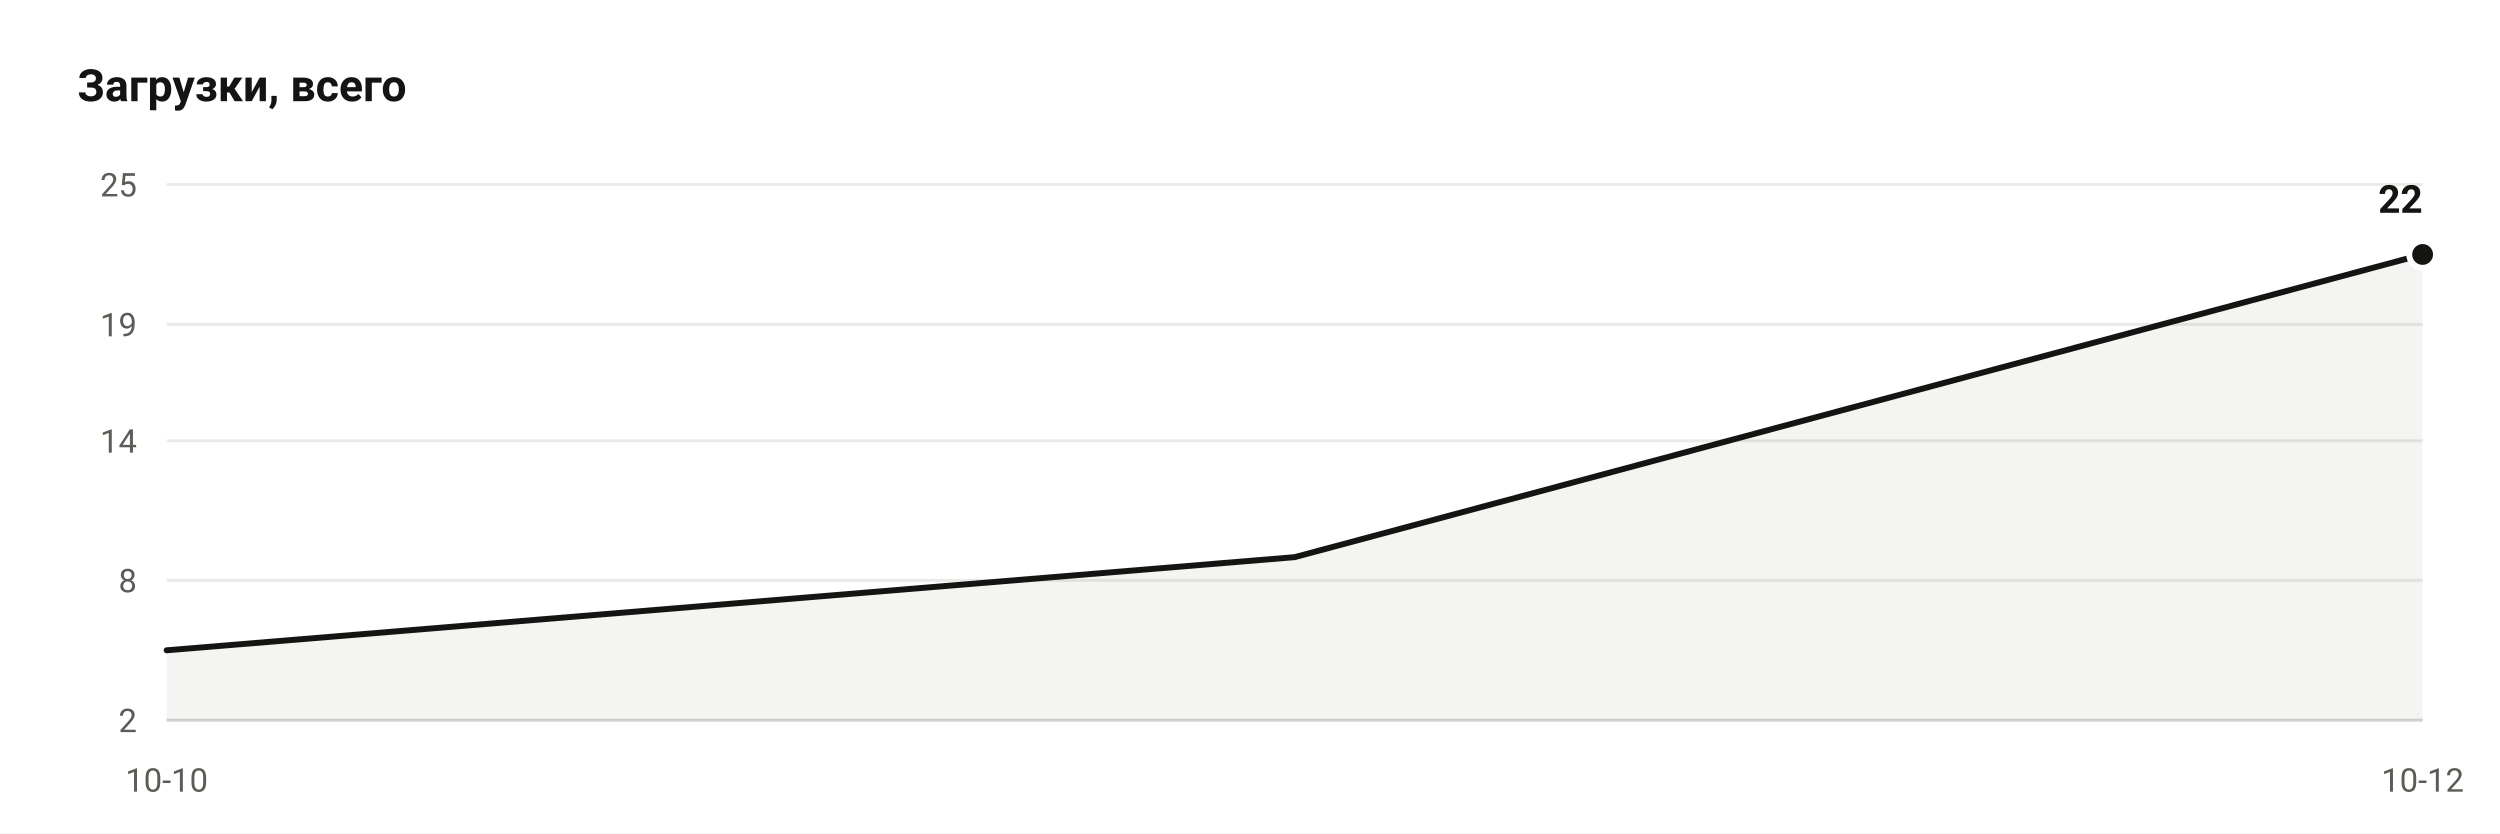
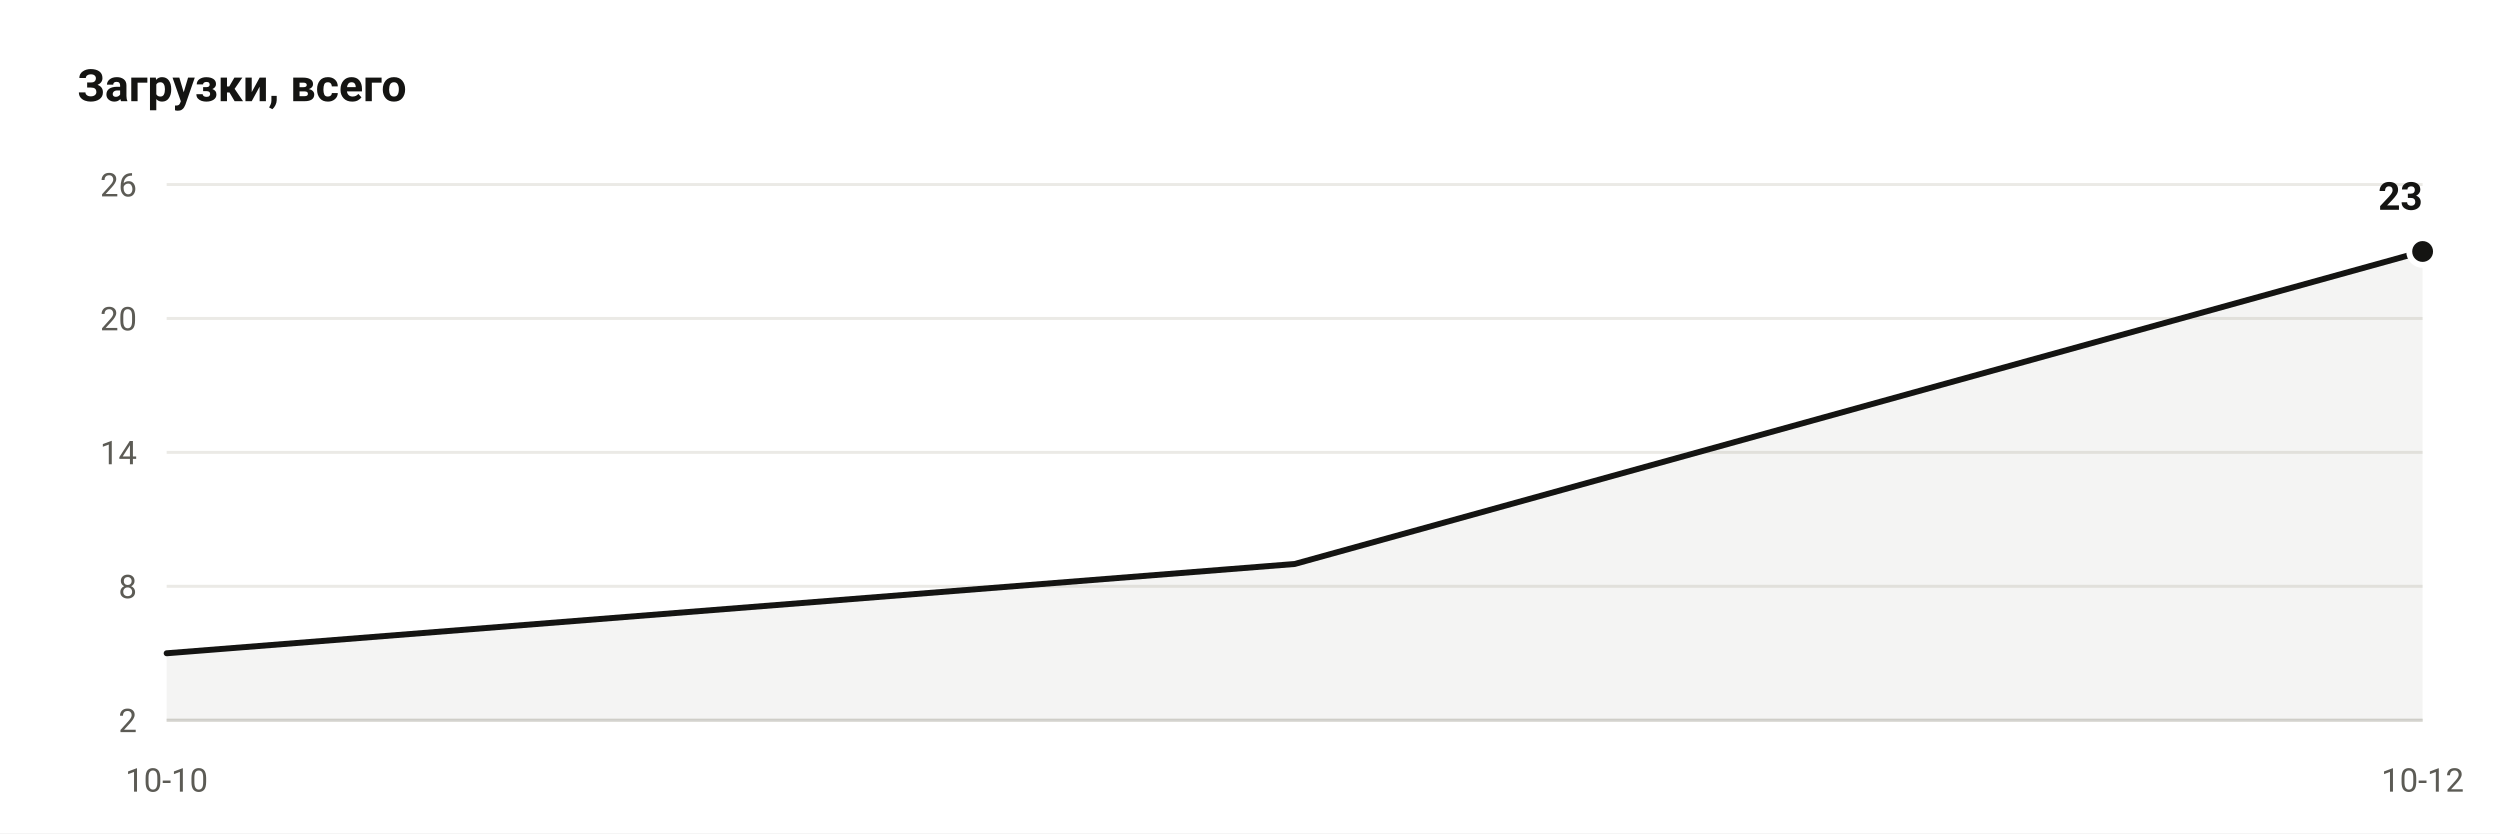
- <svg xmlns="http://www.w3.org/2000/svg" viewBox="0 0 840 280" width="840" height="280" role="img" aria-label="Downloads: 22">
+ <svg xmlns="http://www.w3.org/2000/svg" viewBox="0 0 840 280" width="840" height="280" role="img" aria-label="Downloads: 23">
  <rect width="840" height="280" fill="#ffffff" />
  <text x="26" y="34" font-family="ui-sans-serif, -apple-system, Segoe UI, Roboto, Helvetica, Arial, sans-serif" font-size="15" font-weight="600" fill="#141412">Загрузки, всего</text>
  <line x1="56" y1="242.0" x2="814" y2="242.0" stroke="#ebeae6" stroke-width="1" />
  <text x="46" y="246.0" text-anchor="end" font-family="ui-sans-serif, -apple-system, Segoe UI, Roboto, Helvetica, Arial, sans-serif" font-size="11" fill="#5c5b55">2</text>
-   <line x1="56" y1="195.0" x2="814" y2="195.0" stroke="#ebeae6" stroke-width="1" />
-   <text x="46" y="199.0" text-anchor="end" font-family="ui-sans-serif, -apple-system, Segoe UI, Roboto, Helvetica, Arial, sans-serif" font-size="11" fill="#5c5b55">8</text>
-   <line x1="56" y1="148.1" x2="814" y2="148.1" stroke="#ebeae6" stroke-width="1" />
-   <text x="46" y="152.1" text-anchor="end" font-family="ui-sans-serif, -apple-system, Segoe UI, Roboto, Helvetica, Arial, sans-serif" font-size="11" fill="#5c5b55">14</text>
-   <line x1="56" y1="109.0" x2="814" y2="109.0" stroke="#ebeae6" stroke-width="1" />
-   <text x="46" y="113.0" text-anchor="end" font-family="ui-sans-serif, -apple-system, Segoe UI, Roboto, Helvetica, Arial, sans-serif" font-size="11" fill="#5c5b55">19</text>
+   <line x1="56" y1="197.0" x2="814" y2="197.0" stroke="#ebeae6" stroke-width="1" />
+   <text x="46" y="201.0" text-anchor="end" font-family="ui-sans-serif, -apple-system, Segoe UI, Roboto, Helvetica, Arial, sans-serif" font-size="11" fill="#5c5b55">8</text>
+   <line x1="56" y1="152.0" x2="814" y2="152.0" stroke="#ebeae6" stroke-width="1" />
+   <text x="46" y="156.0" text-anchor="end" font-family="ui-sans-serif, -apple-system, Segoe UI, Roboto, Helvetica, Arial, sans-serif" font-size="11" fill="#5c5b55">14</text>
+   <line x1="56" y1="107.0" x2="814" y2="107.0" stroke="#ebeae6" stroke-width="1" />
+   <text x="46" y="111.0" text-anchor="end" font-family="ui-sans-serif, -apple-system, Segoe UI, Roboto, Helvetica, Arial, sans-serif" font-size="11" fill="#5c5b55">20</text>
  <line x1="56" y1="62.0" x2="814" y2="62.0" stroke="#ebeae6" stroke-width="1" />
-   <text x="46" y="66.0" text-anchor="end" font-family="ui-sans-serif, -apple-system, Segoe UI, Roboto, Helvetica, Arial, sans-serif" font-size="11" fill="#5c5b55">25</text>
+   <text x="46" y="66.0" text-anchor="end" font-family="ui-sans-serif, -apple-system, Segoe UI, Roboto, Helvetica, Arial, sans-serif" font-size="11" fill="#5c5b55">26</text>
  <line x1="56" y1="242.0" x2="814" y2="242.0" stroke="#d7d6d1" stroke-width="1" />
-   <path d="M 56.0 242.0 L 56.0 218.5 L 435.0 187.2 L 814.0 85.5 L 814.0 242.0 Z" fill="#141412" fill-opacity="0.05" />
-   <polyline points="56.0,218.5 435.0,187.2 814.0,85.5" fill="none" stroke="#141412" stroke-width="2" stroke-linejoin="round" stroke-linecap="round" />
-   <circle cx="814.0" cy="85.5" r="4.5" fill="#141412" stroke="#ffffff" stroke-width="2" />
-   <text x="814.0" y="71.5" text-anchor="end" font-family="ui-sans-serif, -apple-system, Segoe UI, Roboto, Helvetica, Arial, sans-serif" font-size="13" font-weight="600" fill="#141412">22</text>
+   <path d="M 56.0 242.0 L 56.0 219.5 L 435.0 189.5 L 814.0 84.5 L 814.0 242.0 Z" fill="#141412" fill-opacity="0.05" />
+   <polyline points="56.0,219.5 435.0,189.5 814.0,84.5" fill="none" stroke="#141412" stroke-width="2" stroke-linejoin="round" stroke-linecap="round" />
+   <circle cx="814.0" cy="84.5" r="4.5" fill="#141412" stroke="#ffffff" stroke-width="2" />
+   <text x="814.0" y="70.5" text-anchor="end" font-family="ui-sans-serif, -apple-system, Segoe UI, Roboto, Helvetica, Arial, sans-serif" font-size="13" font-weight="600" fill="#141412">23</text>
  <text x="56.0" y="266" text-anchor="middle" font-family="ui-sans-serif, -apple-system, Segoe UI, Roboto, Helvetica, Arial, sans-serif" font-size="11" fill="#5c5b55">10-10</text>
  <text x="814.0" y="266" text-anchor="middle" font-family="ui-sans-serif, -apple-system, Segoe UI, Roboto, Helvetica, Arial, sans-serif" font-size="11" fill="#5c5b55">10-12</text>
</svg>
